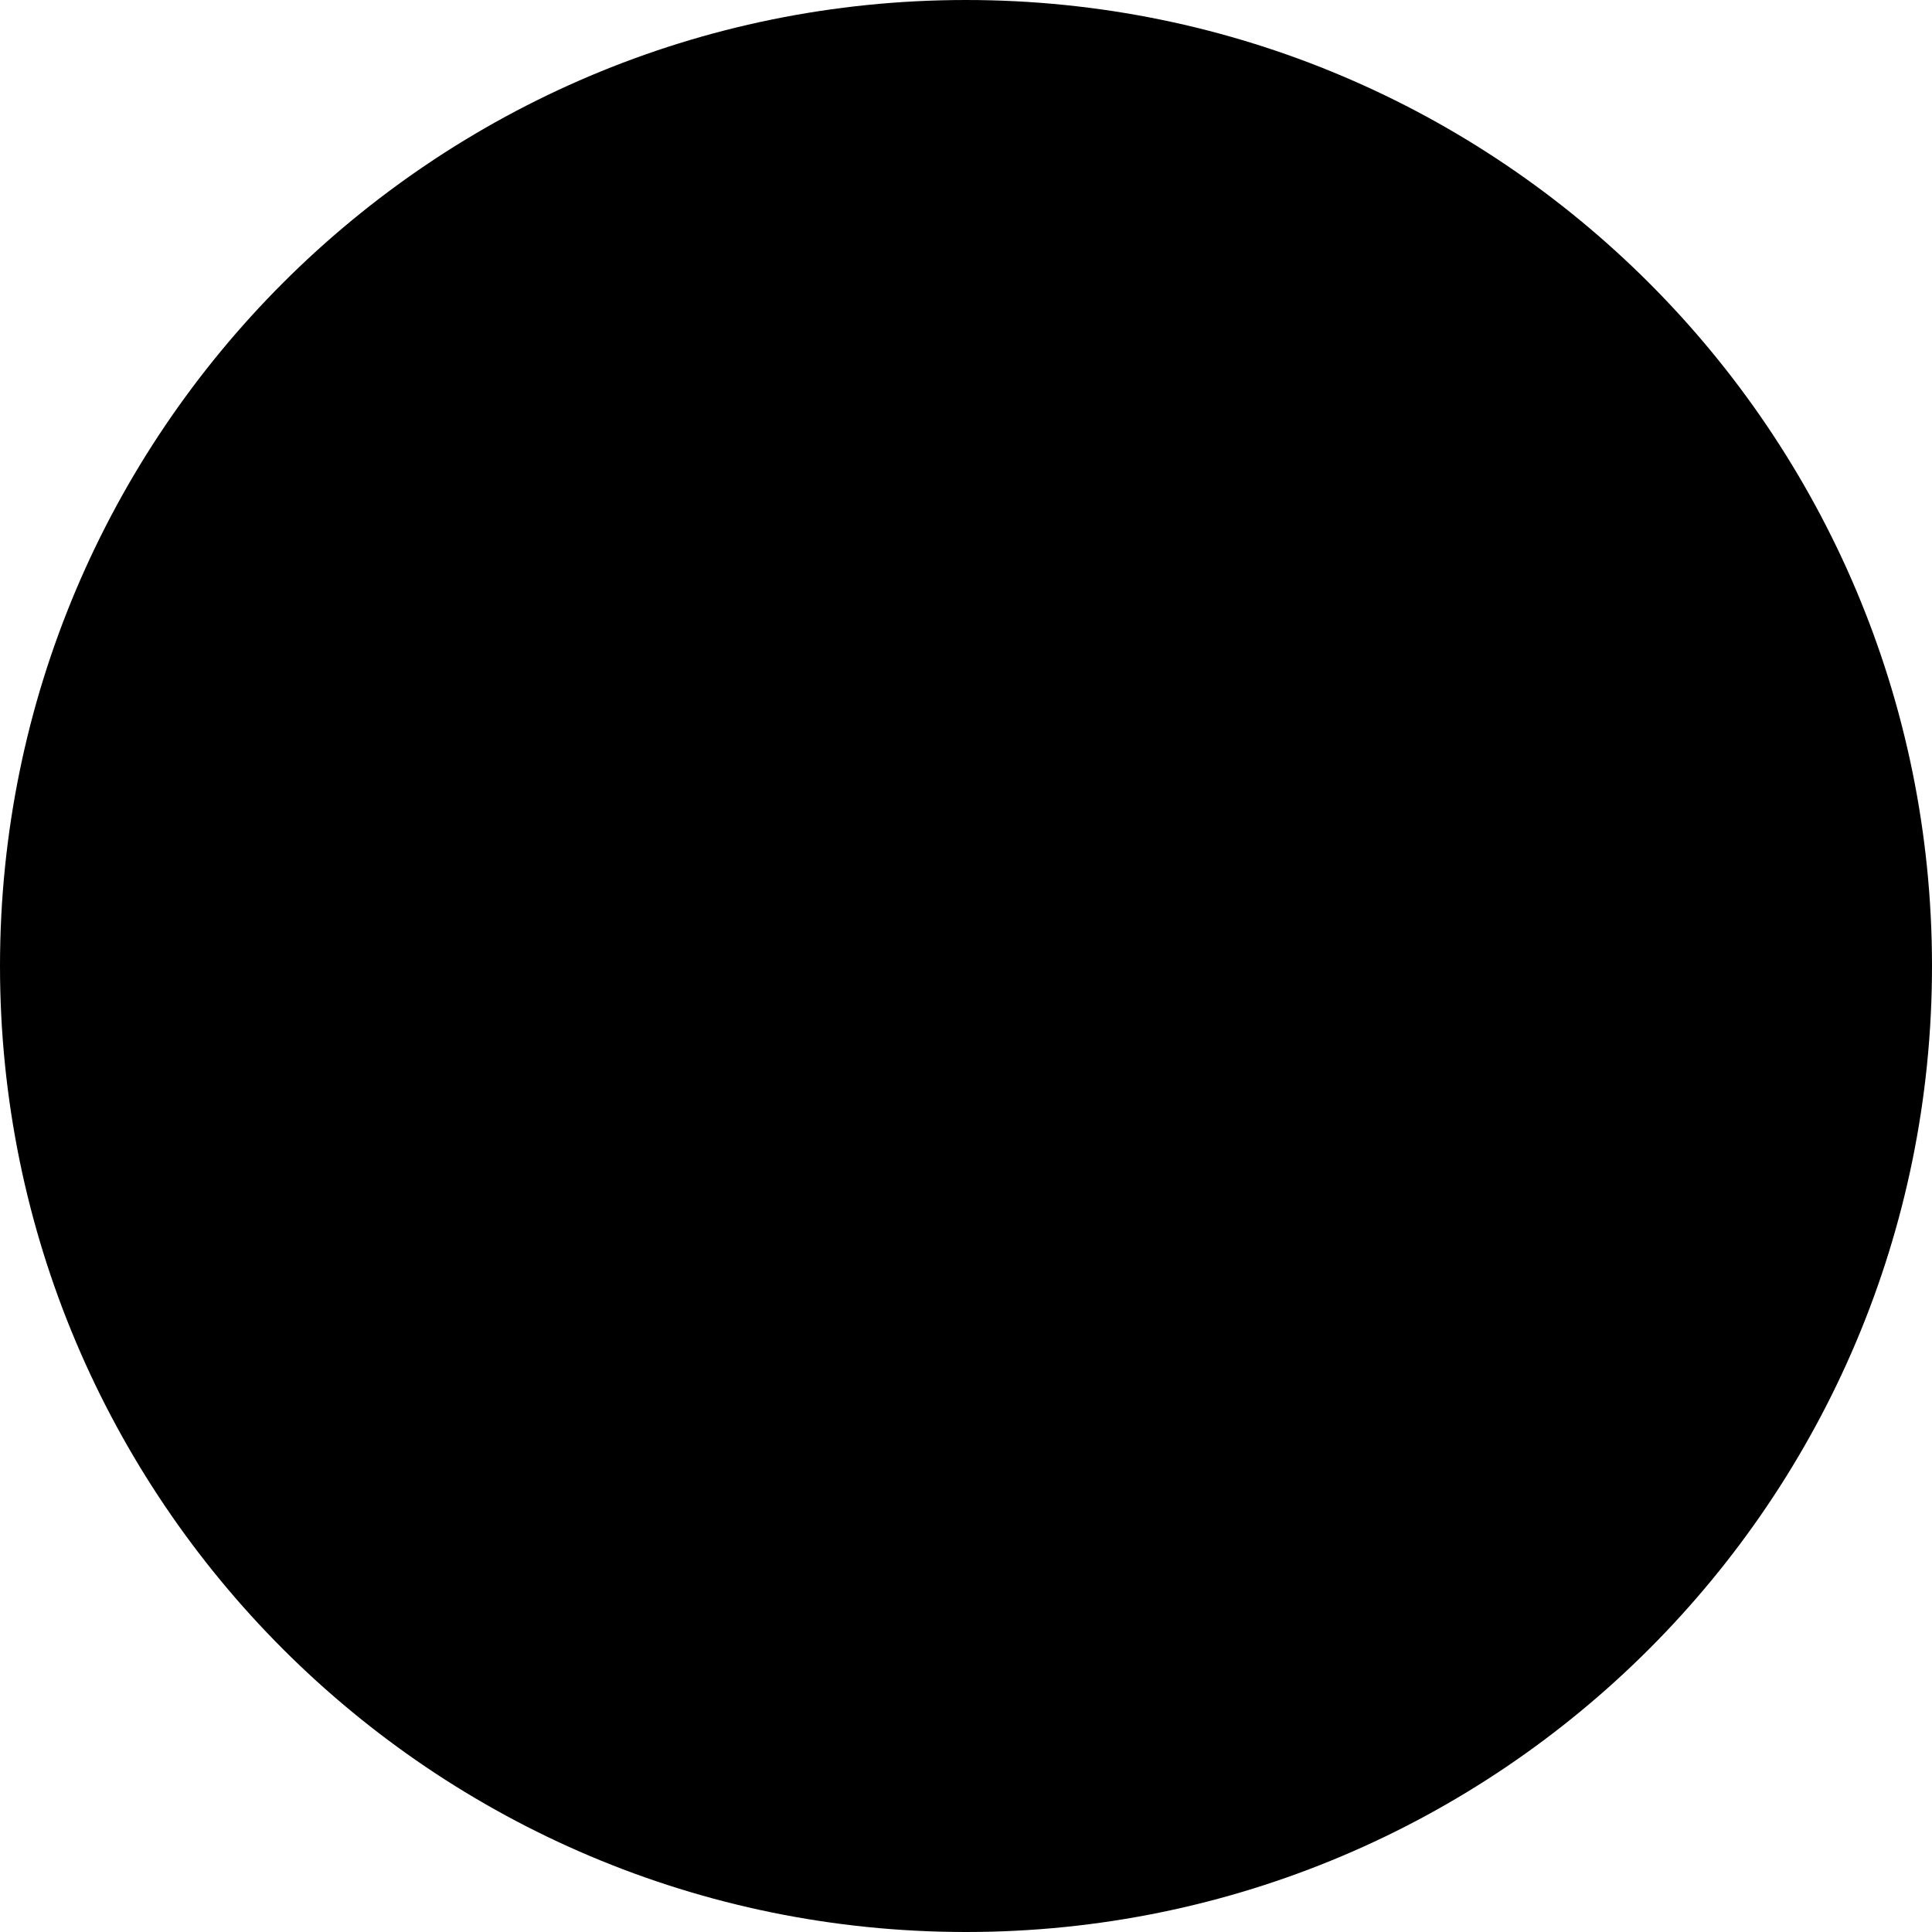
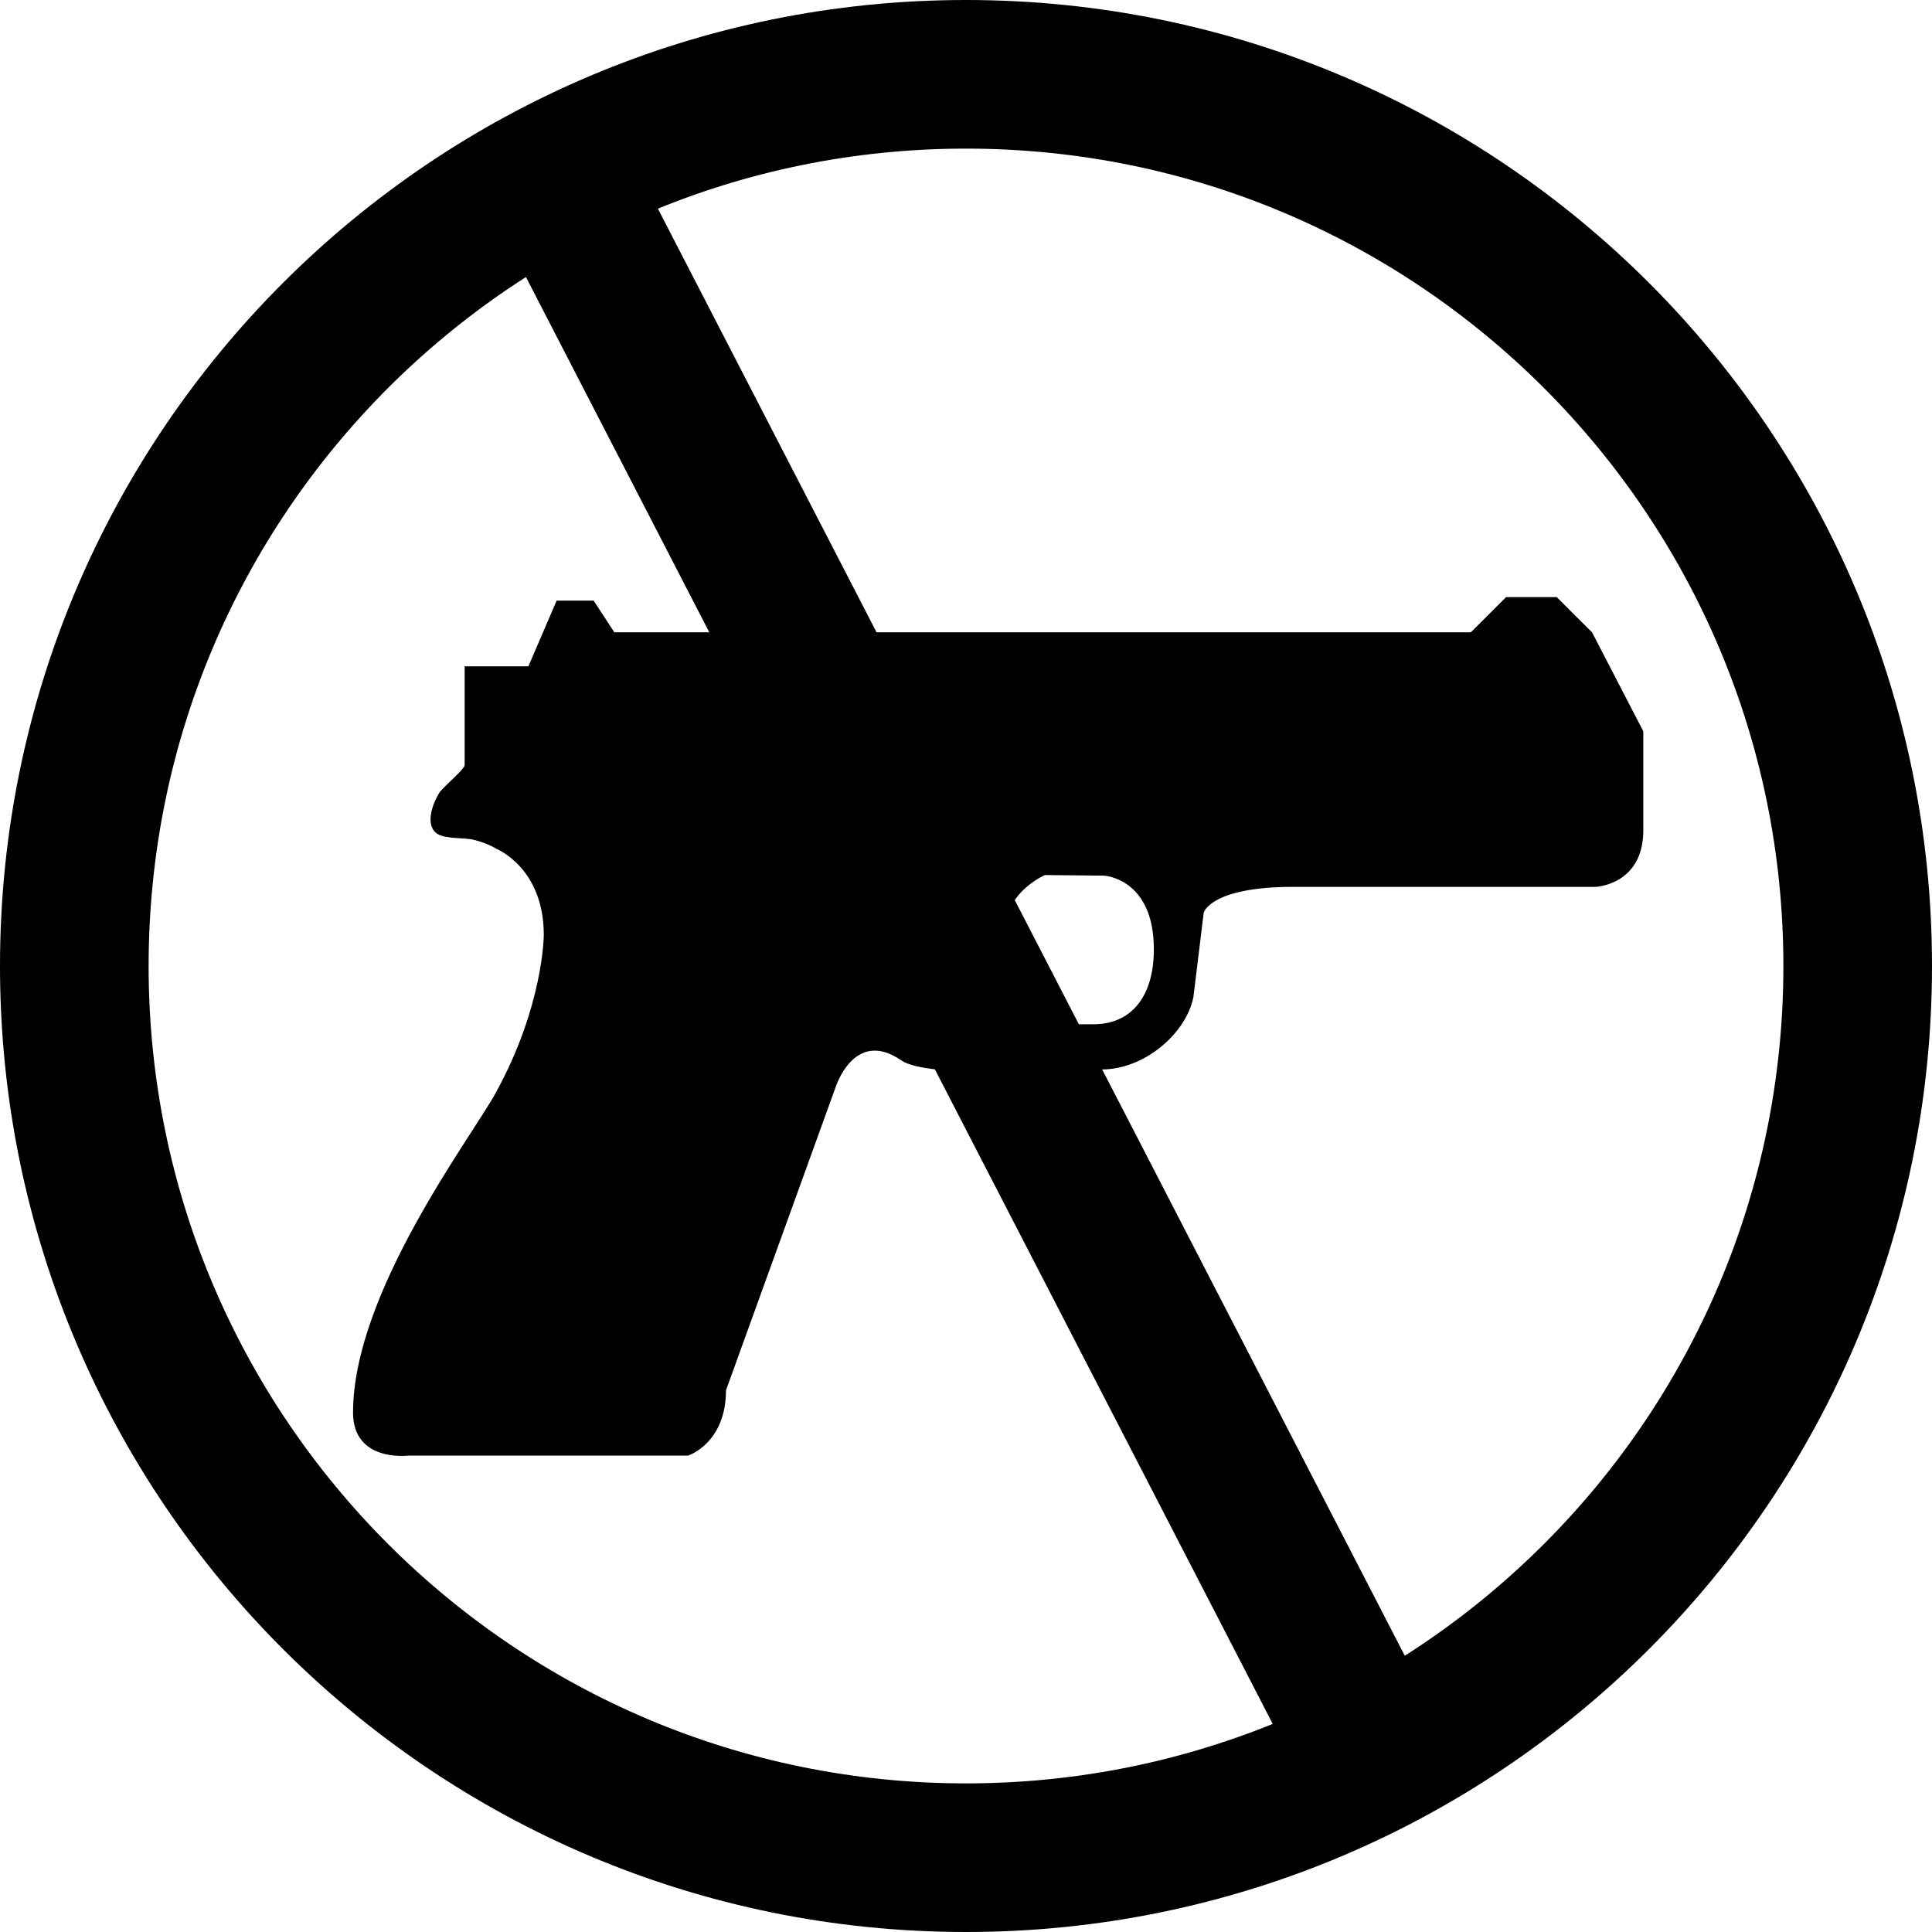
<svg xmlns="http://www.w3.org/2000/svg" version="1.1" viewBox="0 0 26 26">
-   <g fill="#000" fill-rule="evenodd">
+   <g fill="none" fill-rule="evenodd">
    <g transform="translate(-237 -711)">
      <g transform="translate(238 712)">
        <circle cx="12" cy="12" r="12" stroke="#000" stroke-width="2" />
        <path d="m6.706 1.765l10.684 20.7" stroke="#000" stroke-linecap="square" stroke-width="2" />
        <path d="m19.951 7.036h-0.683l-0.474 0.473h-11.527l-0.278-0.426h-0.498l-0.38 0.884h-0.858v1.329c0 0.057-0.295 0.3-0.338 0.369-0.094 0.147-0.204 0.445-0.027 0.558 0.118 0.072 0.361 0.045 0.497 0.081 0.107 0.028 0.204 0.064 0.297 0.12 0 0 0.636 0.254 0.636 1.157 0 0 0 0.949-0.648 2.129-0.323 0.59-1.919 2.682-1.919 4.3 0 0.671 0.74 0.579 0.74 0.579h3.768s0.511-0.163 0.511-0.879l1.468-4.059s0.248-0.825 0.891-0.381c0.363 0.251 2.145 0.122 2.701 0.122 0.562 0 1.127-0.473 1.23-0.971l0.139-1.14s0.094-0.346 1.203-0.346h4.071s0.642-0.024 0.642-0.764v-1.329l-0.689-1.331-0.474-0.473zm-6.233 5.748h-1.851s-0.89 0.045-0.89-0.928c0-0.792 0.598-0.983 0.925-0.983-0.145 1.428 0.997 1.615 0.707 0.92-0.29-0.697 0.453-1.017 0.453-1.017l0.795 0.008s0.671 0.033 0.671 0.991c-2.001e-4 0.66-0.323 1.009-0.81 1.009z" fill="#000" fill-rule="nonzero" />
      </g>
    </g>
  </g>
</svg>
